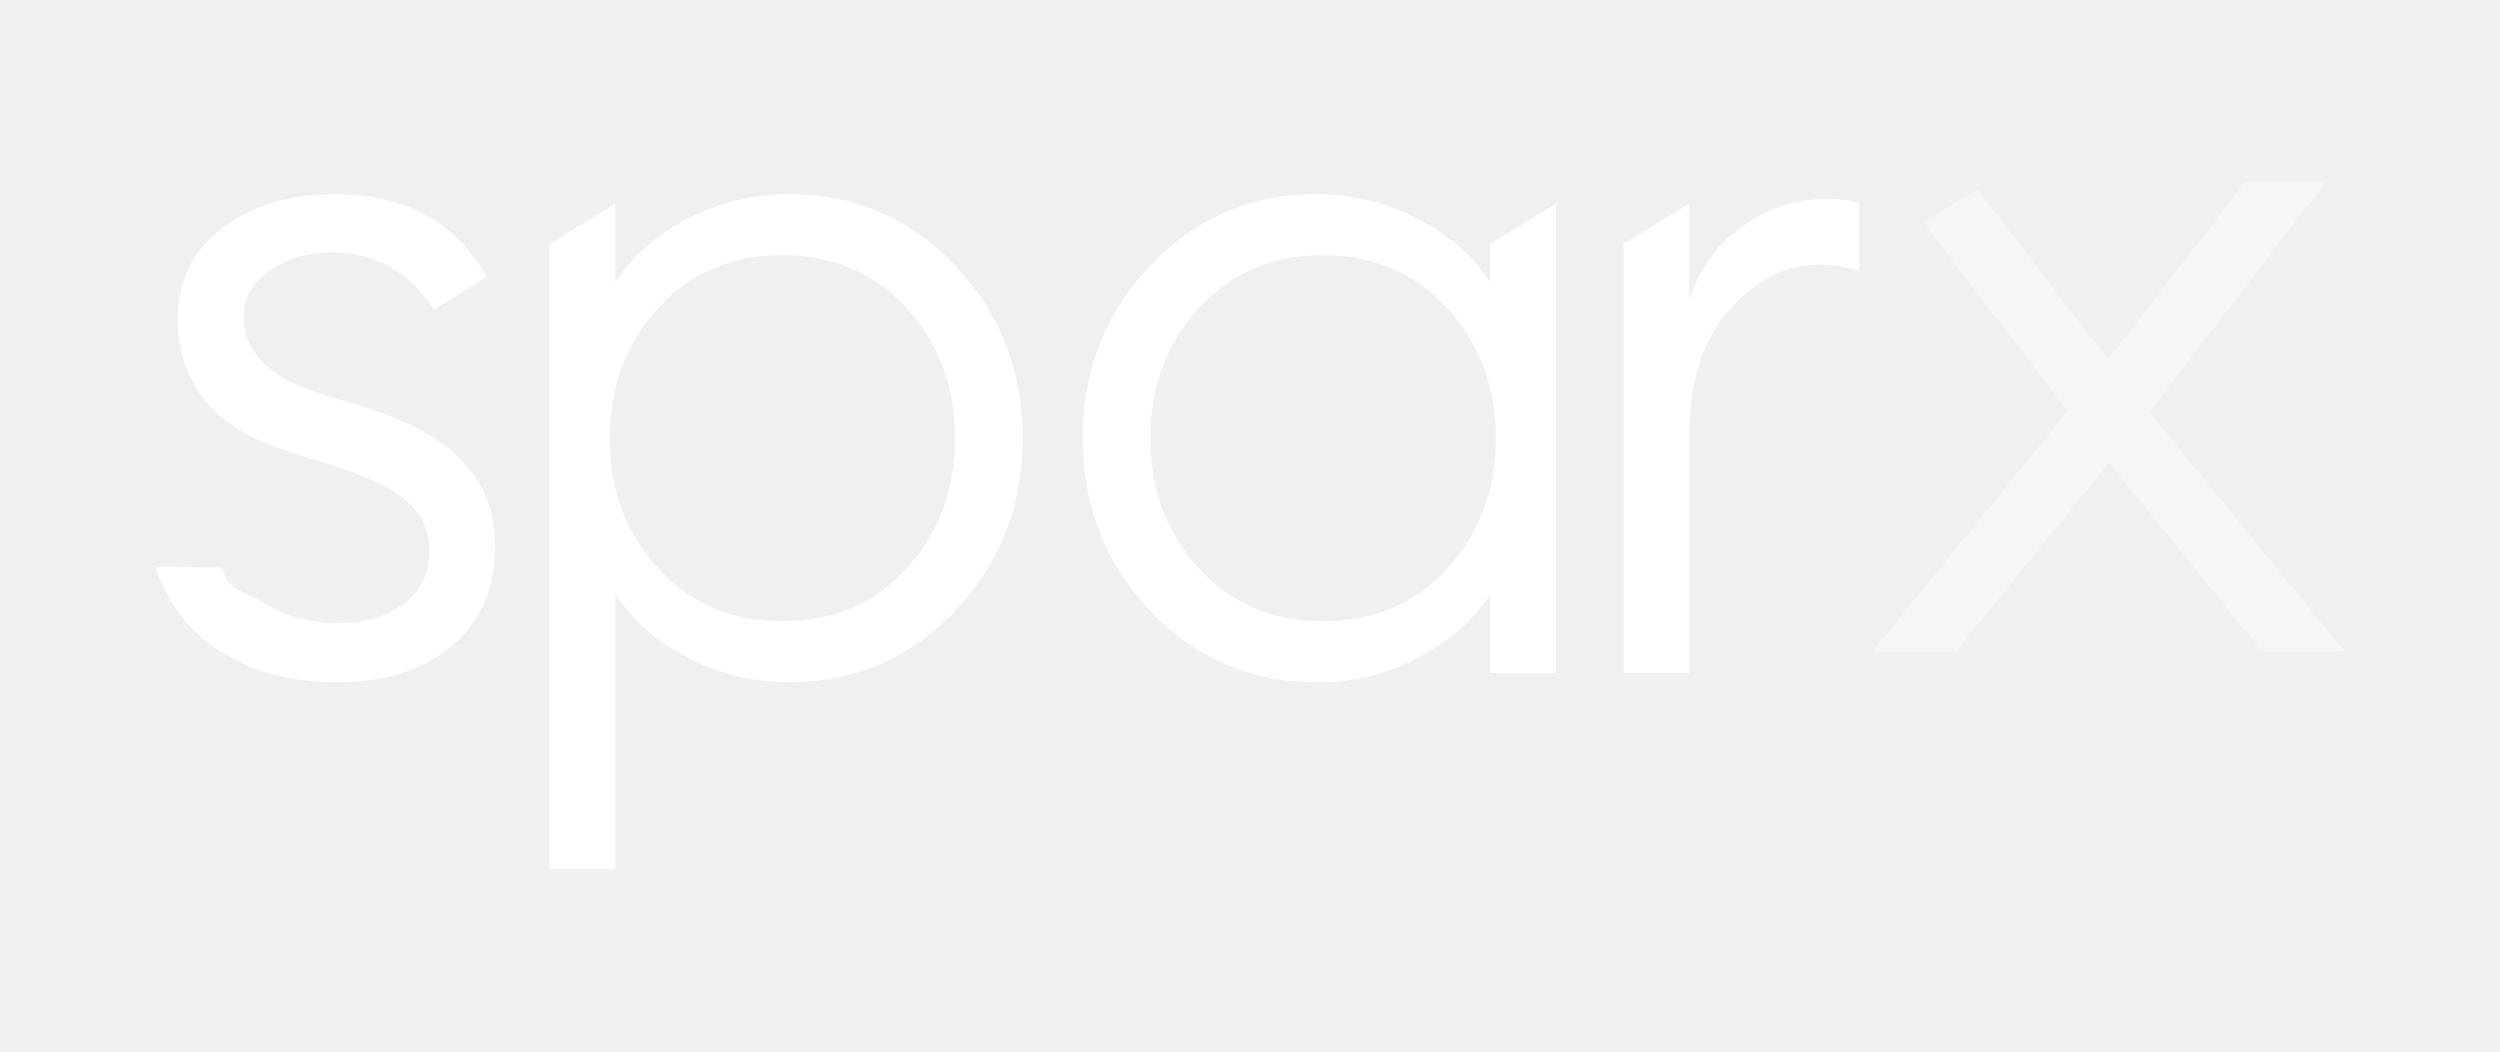
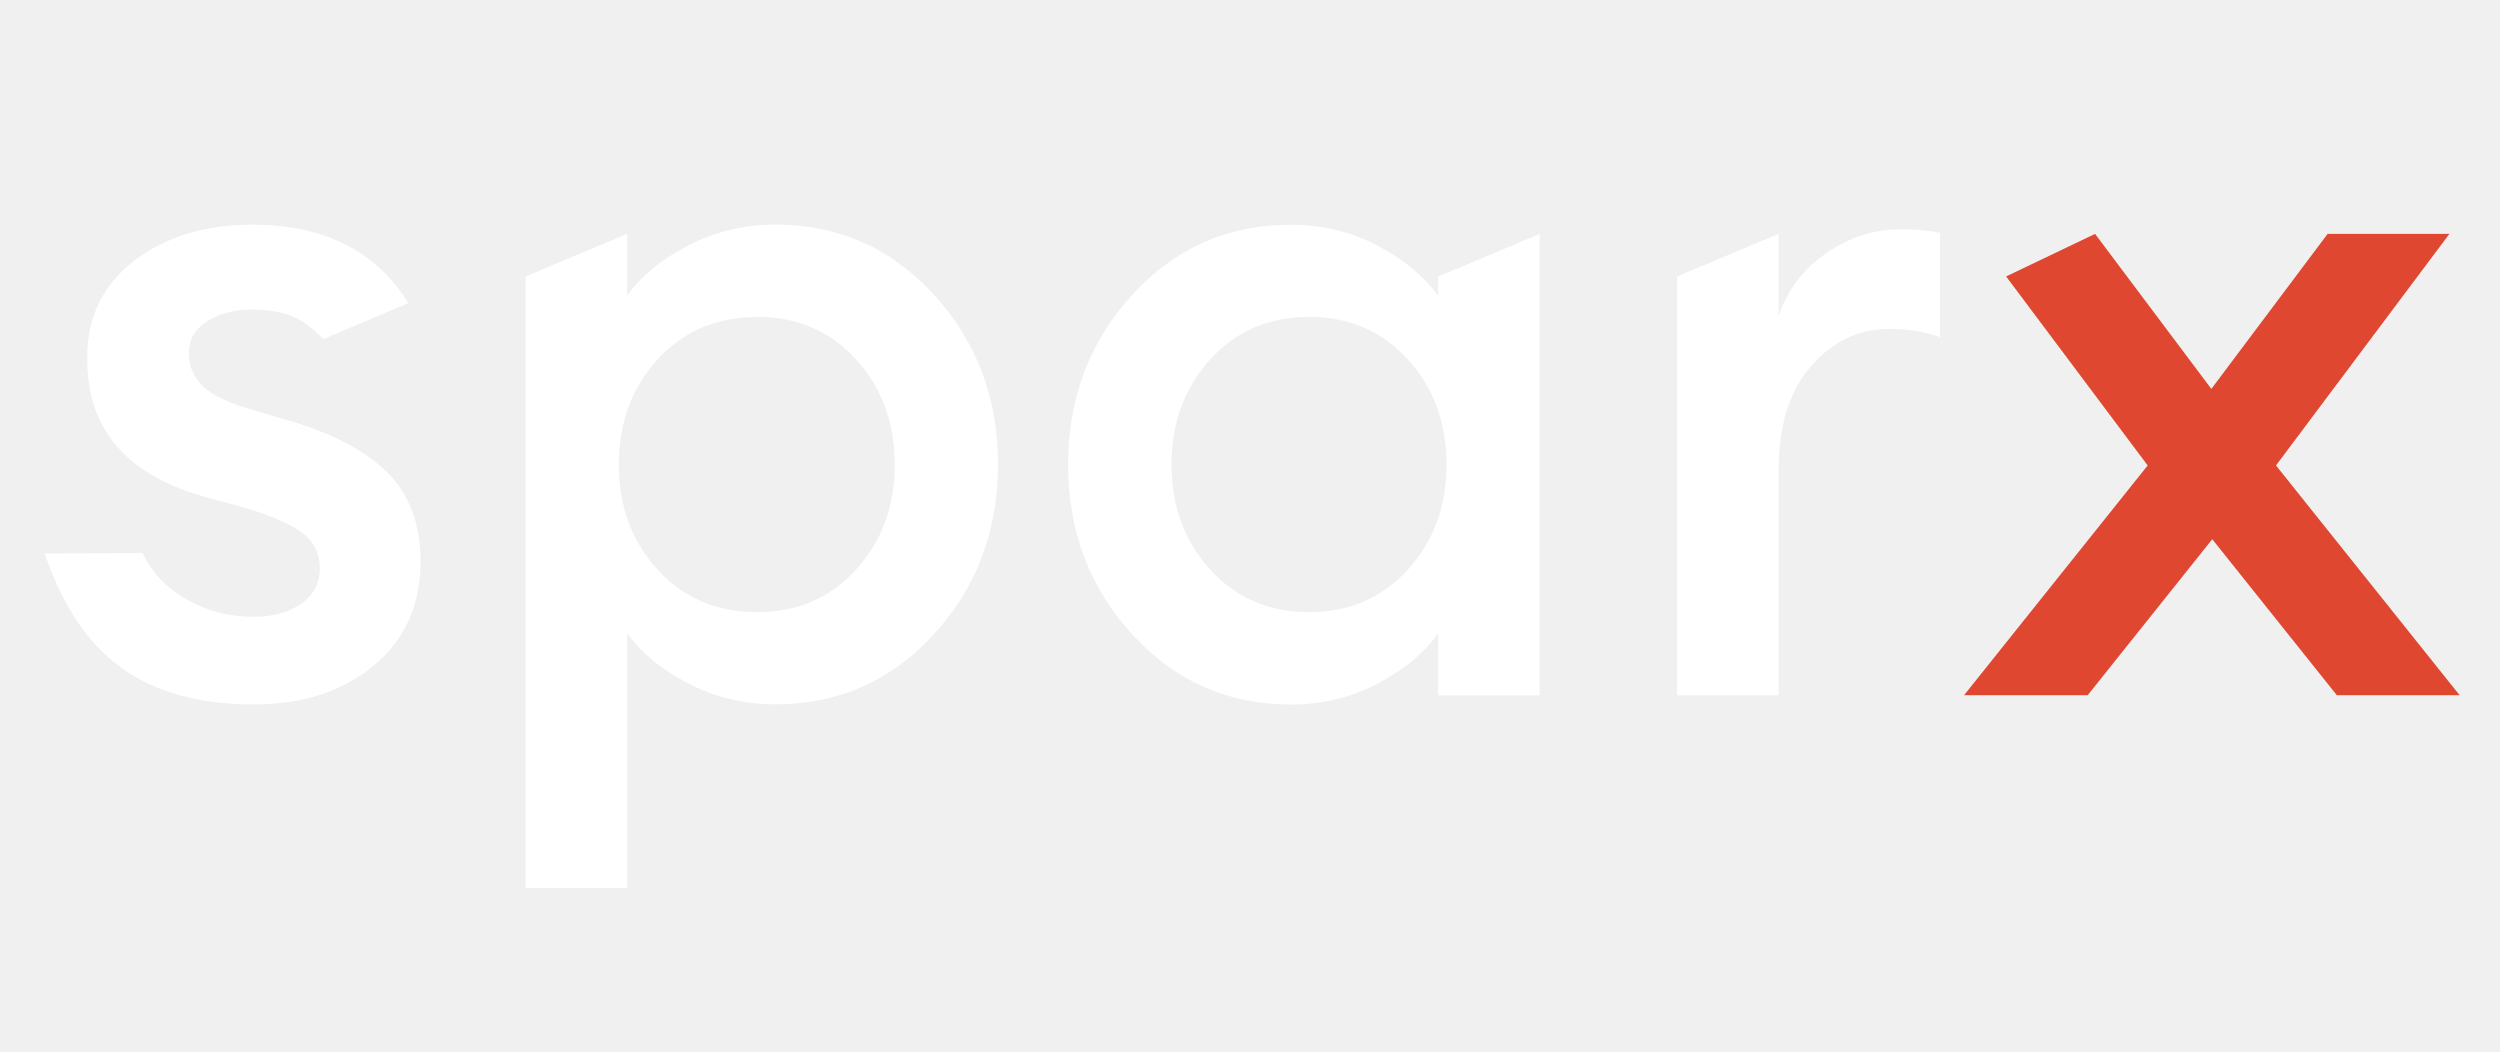
- <svg xmlns="http://www.w3.org/2000/svg" id="b" viewBox="0 0 380.55 160">
-   <g id="c">
-     <path d="M51.37,103.86c-6.77,0-12.6-1.5-17.5-4.5-4.91-3-8.31-7.36-10.22-13.08l10.14.1c1.14,3.81,2.36,3,5.93,5.19,3.57,2.19,7.5,3.29,11.79,3.29,4,0,7.31-.98,9.93-2.93,2.62-1.95,3.93-4.64,3.93-8.07,0-2.86-1.03-5.26-3.07-7.22-2.05-1.95-5.5-3.74-10.36-5.36l-7.72-2.43c-11.43-3.52-17.15-10.29-17.15-20.29,0-5.81,2.26-10.43,6.79-13.86,4.52-3.43,10.22-5.14,17.08-5.14,10.76,0,18.48,4.19,23.15,12.58l-8,5c-3.81-5.81-9.05-8.72-15.72-8.72-3.53,0-6.62.93-9.29,2.79s-4,4.17-4,6.93c0,5.34,3.72,9.19,11.15,11.57l8.14,2.57c12.67,4,19.01,10.91,19.01,20.72,0,6.57-2.22,11.69-6.64,15.36-4.43,3.67-10.22,5.5-17.36,5.5Z" style="fill:#fff;" />
-     <path d="M93.66,132.29h-10V37.15l10-6.16v12c2.57-4,6.26-7.24,11.07-9.72,4.81-2.48,9.93-3.72,15.36-3.72,10,0,18.43,3.62,25.29,10.86,6.86,7.24,10.29,16,10.29,26.29s-3.43,19.05-10.29,26.29c-6.86,7.24-15.29,10.86-25.29,10.86-5.43,0-10.55-1.24-15.36-3.72s-8.5-5.72-11.07-9.72v41.87ZM100.16,86.5c4.91,5.38,11.22,8.07,18.93,8.07s14.03-2.69,18.93-8.07c4.91-5.38,7.36-11.98,7.36-19.79s-2.45-14.41-7.36-19.79c-4.91-5.38-11.22-8.07-18.93-8.07s-14.03,2.69-18.93,8.07c-4.91,5.38-7.36,11.98-7.36,19.79s2.45,14.41,7.36,19.79Z" style="fill:#fff;" />
-     <path d="M200.4,103.86c-10,0-18.43-3.62-25.29-10.86-6.86-7.24-10.29-16-10.29-26.29s3.43-19.05,10.29-26.29c6.86-7.24,15.29-10.86,25.29-10.86,5.43,0,10.55,1.24,15.36,3.72,4.81,2.48,8.5,5.72,11.07,9.72v-5.84l10-6.16v71.45h-10v-12c-2.57,4-6.27,7.24-11.07,9.72-4.81,2.48-9.93,3.72-15.36,3.72ZM182.47,86.5c4.91,5.38,11.22,8.07,18.93,8.07s14.03-2.69,18.93-8.07c4.91-5.38,7.36-11.98,7.36-19.79s-2.45-14.41-7.36-19.79c-4.91-5.38-11.22-8.07-18.93-8.07s-14.03,2.69-18.93,8.07c-4.91,5.38-7.36,11.98-7.36,19.79s2.45,14.41,7.36,19.79Z" style="fill:#fff;" />
-     <path d="M247.13,102.43V37.15l10-6.16v14.72c1.52-4.76,4.24-8.52,8.14-11.29,3.91-2.76,8.1-4.14,12.57-4.14,2,0,3.72.19,5.14.57v10.43c-1.71-.67-3.72-1-6-1-5.05,0-9.62,2.29-13.72,6.86-4.1,4.57-6.14,11.05-6.14,19.43v35.87h-10Z" style="fill:#fff;" />
-     <path d="M344.33,99.15l-23.29-28.72-23.29,28.72h-12.72l29.72-36.58-22-28.7,8.27-5.05,19.87,25.9,20.86-27.01h12.29l-26.86,35.01,29.72,36.44h-12.57Z" style="fill:#fff; opacity:.4;" />
-     <rect width="380.55" height="160" style="fill:none;" />
+ <svg xmlns="http://www.w3.org/2000/svg" viewBox="0 0 380.55 160">
+   <g id="a">
+     <path d="M38.58,107.23c-6.46,0-12.22-1.14-17.13-3.72-8.39-4.41-12.41-12.72-14.66-19.27l14.94-.04c1.41,3,3.65,5.36,6.74,7.09,3.09,1.73,6.46,2.6,10.11,2.6,2.9,0,5.31-.65,7.23-1.96,1.92-1.31,2.88-3.14,2.88-5.48,0-2.06-.77-3.74-2.32-5.06-1.55-1.31-4.38-2.62-8.5-3.93l-6.18-1.68c-12.45-3.37-18.59-10.53-18.4-21.49,0-6.08,2.39-10.96,7.16-14.61,4.78-3.65,10.77-5.48,17.98-5.48,10.86,0,18.77,3.98,23.74,11.94l-12.95,5.47c-3.21-3.25-5.73-4.48-11.06-4.48-2.53,0-4.73.59-6.6,1.76-1.87,1.17-2.81,2.79-2.81,4.84,0,1.87.61,3.47,1.83,4.78,1.22,1.31,3.42,2.48,6.6,3.51l7.16,2.11c6.55,1.96,11.47,4.61,14.75,7.93,3.28,3.32,4.92,7.79,4.92,13.41,0,6.65-2.39,11.94-7.16,15.87-4.77,3.93-10.86,5.9-18.26,5.9Z" style="fill:#fff;" />
+     <path d="M95.46,135.17h-15.45V42.08l15.45-6.48v9.41c2.15-3,5.27-5.55,9.34-7.66,4.07-2.11,8.5-3.16,13.27-3.16,9.55,0,17.58,3.56,24.09,10.67,6.51,7.12,9.76,15.73,9.76,25.84s-3.25,18.73-9.76,25.84c-6.51,7.12-14.54,10.67-24.09,10.67-4.77,0-9.2-1.05-13.27-3.16-4.07-2.11-7.19-4.66-9.34-7.66v38.76ZM115.27,93.18c6.08,0,11.09-2.15,15.03-6.46,3.93-4.31,5.9-9.64,5.9-16.01s-1.97-11.7-5.9-16.01c-3.93-4.31-8.94-6.46-15.03-6.46s-11.24,2.15-15.17,6.46c-3.93,4.31-5.9,9.65-5.9,16.01s1.97,11.71,5.9,16.01c3.93,4.31,8.99,6.46,15.17,6.46Z" style="fill:#fff;" />
+     <path d="M196.44,107.23c-9.55,0-17.58-3.56-24.09-10.67-6.51-7.12-9.76-15.73-9.76-25.84s3.25-18.73,9.76-25.84c6.51-7.11,14.54-10.67,24.09-10.67,4.78,0,9.18,1.05,13.2,3.16,4.02,2.11,7.11,4.66,9.27,7.66v-2.93l15.45-6.48v70.22h-15.45v-9.41c-2.15,3-5.24,5.55-9.27,7.66-4.03,2.11-8.43,3.16-13.2,3.16ZM184.23,86.72c3.93,4.31,8.94,6.46,15.03,6.46s11.1-2.15,15.03-6.46c3.93-4.31,5.9-9.64,5.9-16.01s-1.97-11.7-5.9-16.01c-3.93-4.31-8.94-6.46-15.03-6.46s-11.1,2.15-15.03,6.46c-3.93,4.31-5.9,9.65-5.9,16.01s1.97,11.71,5.9,16.01Z" style="fill:#fff;" />
+     <path d="M255.29,105.82v-63.74l15.45-6.48v12.5c1.31-3.93,3.72-7.11,7.23-9.55,3.51-2.43,7.28-3.65,11.31-3.65,2.44,0,4.45.19,6.04.56v15.87c-2.25-.84-4.82-1.26-7.72-1.26-4.68,0-8.66,1.89-11.94,5.69-3.28,3.79-4.92,9.06-4.92,15.8v34.27h-15.45Z" style="fill:#fff;" />
+     <path d="M355.71,105.82l-18.96-23.74-18.96,23.74h-18.82l27.95-34.97-21.55-28.77,13.54-6.48,17.7,23.6,17.7-23.6h18.54l-26.4,35.25,27.95,34.97h-18.68Z" style="fill:#df4731;" />
+   </g>
+   <g id="b">
+     <rect x=".32" width="380.55" height="160" style="fill:none;" />
  </g>
</svg>
